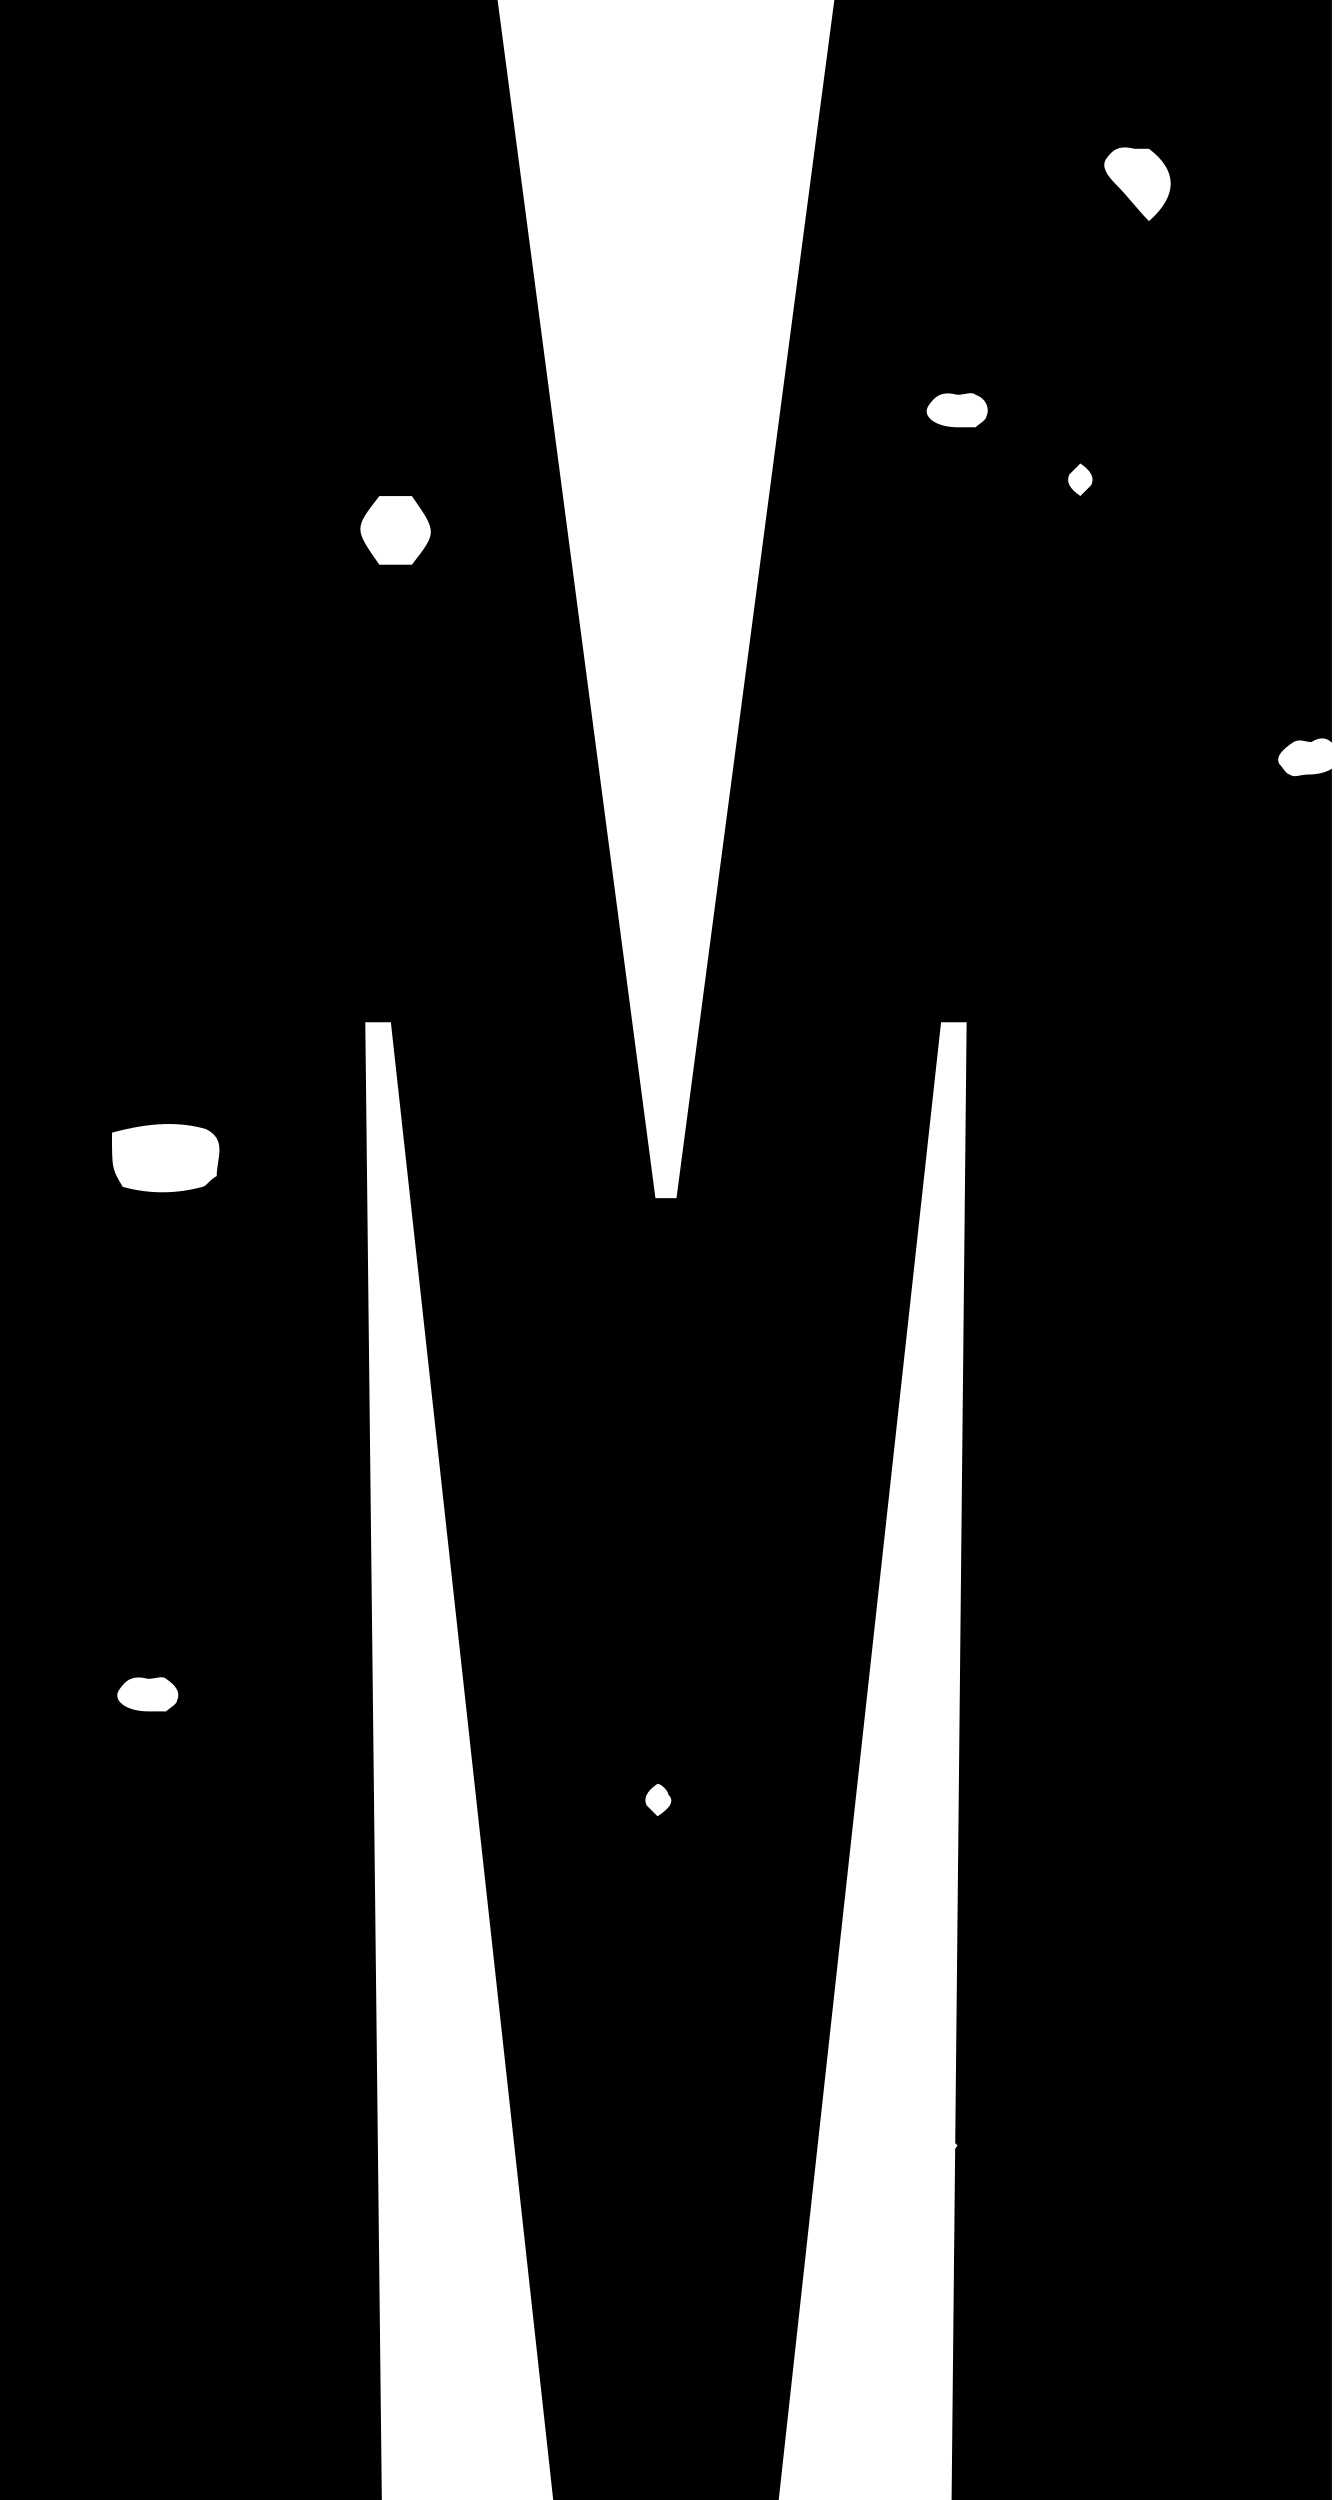
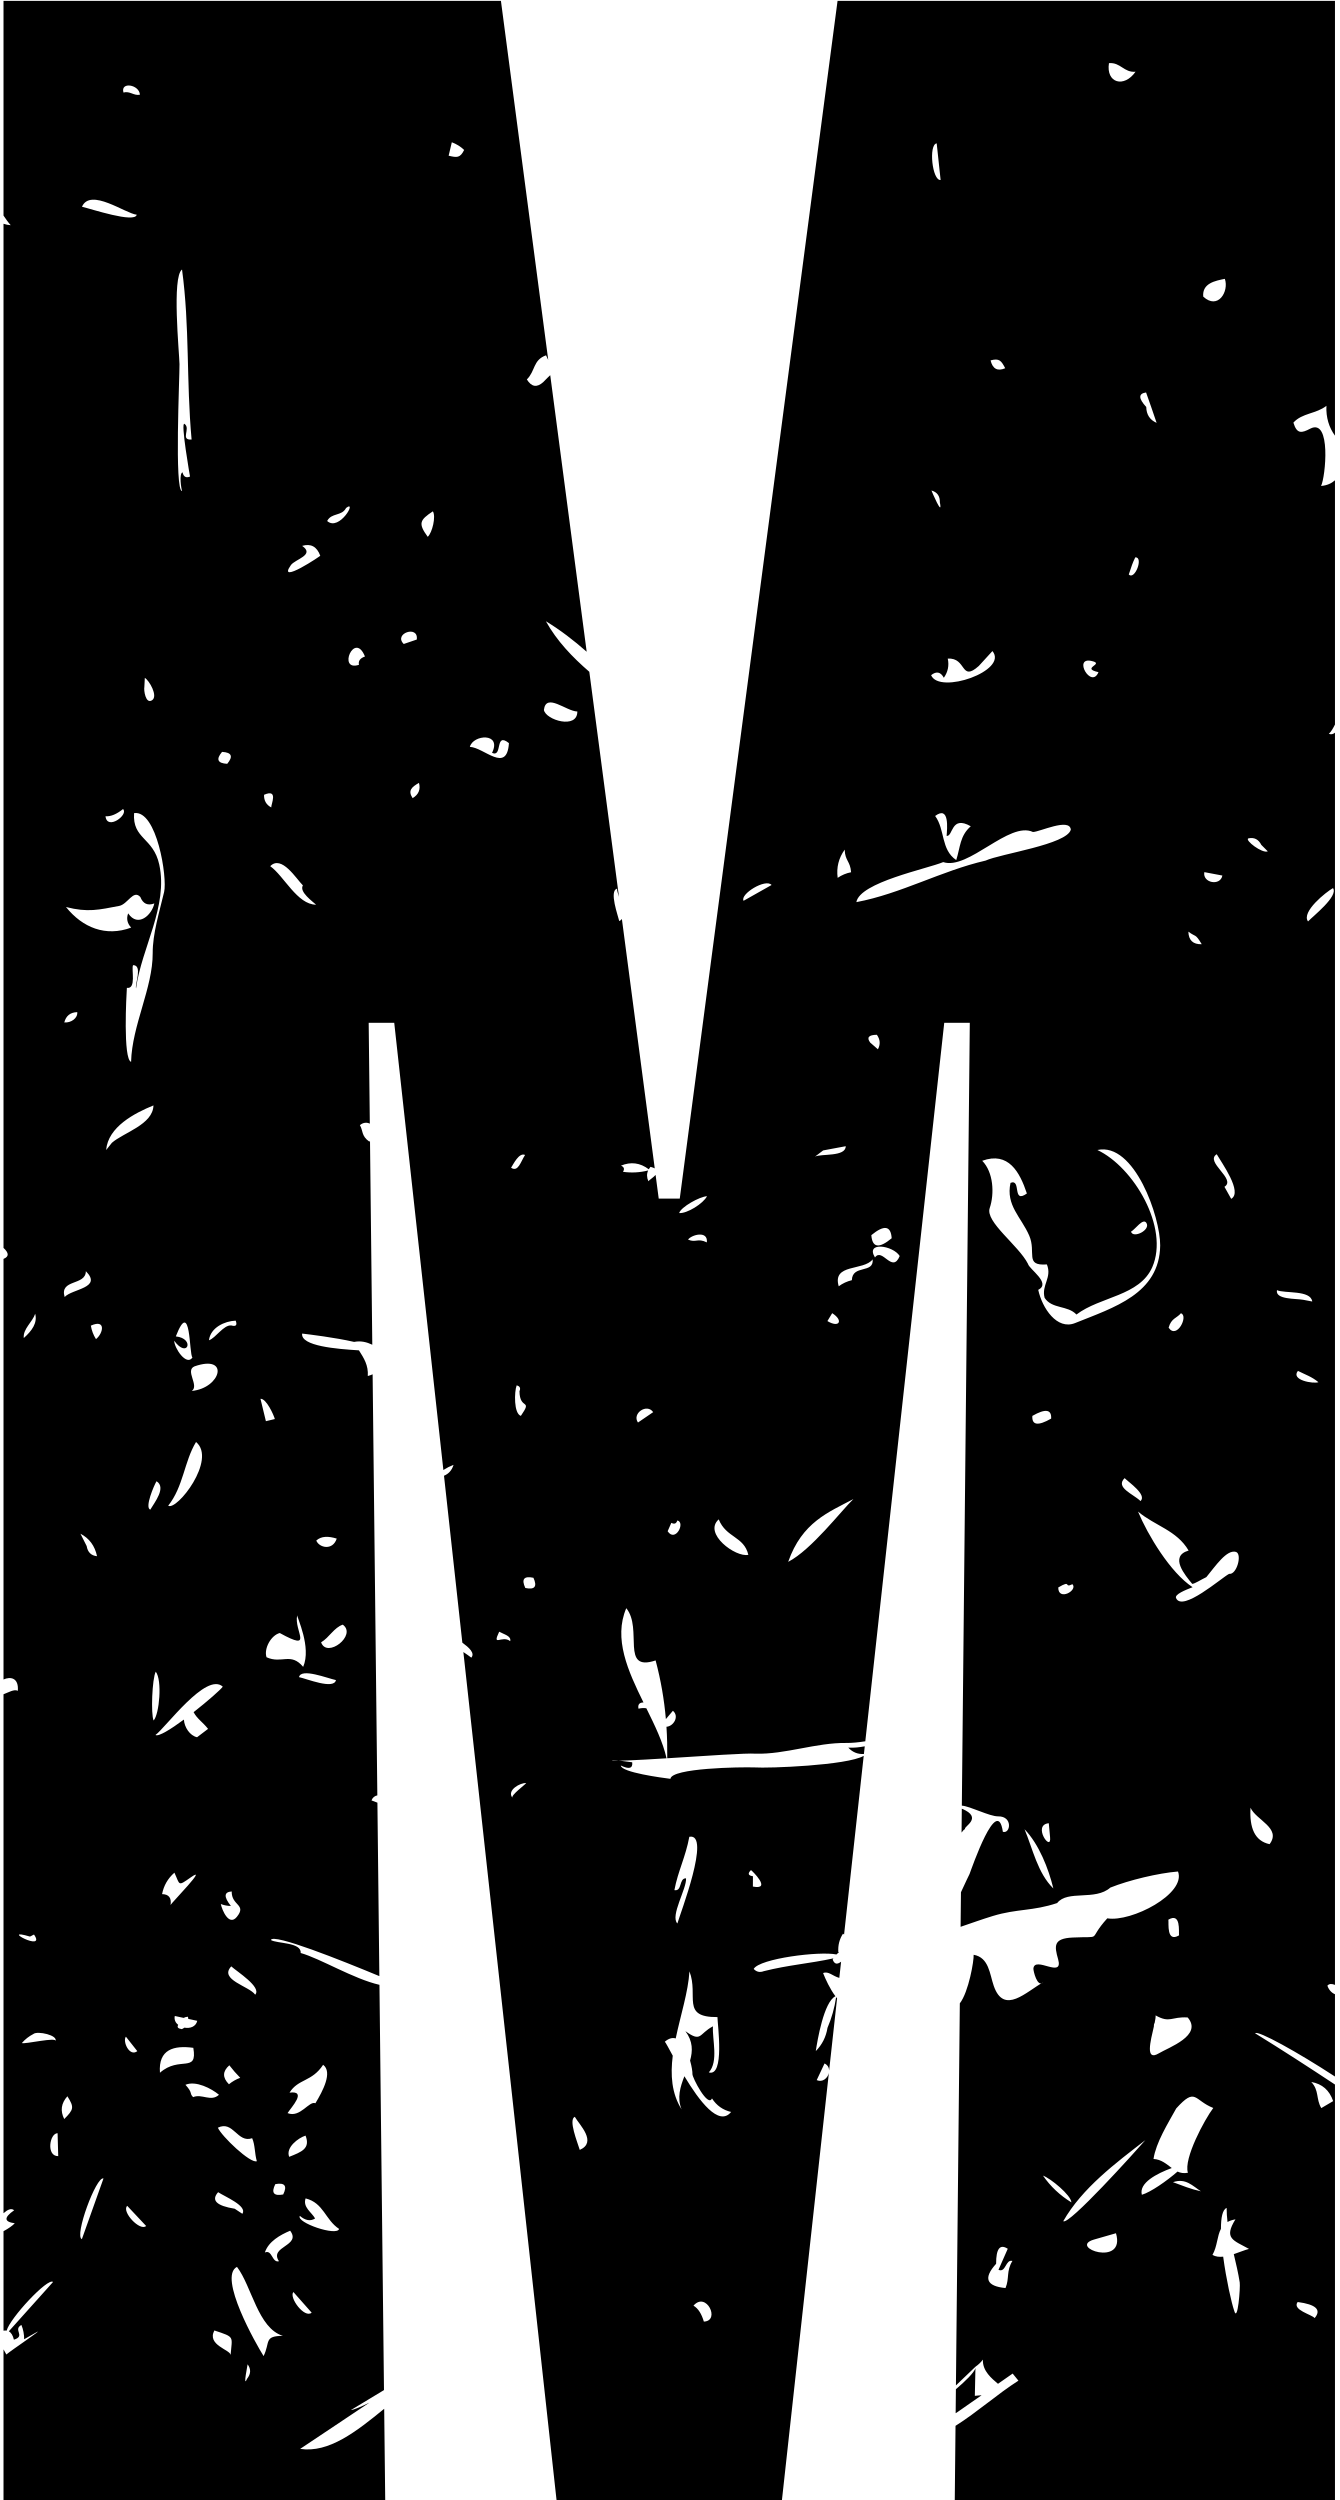
- <svg xmlns="http://www.w3.org/2000/svg" width="267" height="500" viewBox="0 0 267 500" version="1.1">
+ <svg xmlns="http://www.w3.org/2000/svg" width="269px" height="502px" viewBox="0 0 269 502" version="1.1">
+   <defs />
  <g id="Page-1" stroke="none" stroke-width="1" fill="none" fill-rule="evenodd">
-     <path d="M191.045,428.64 L193.325,204.45 L188.214,204.45 L155.743,500 L110.643,500 L78.172,204.45 L73.061,204.45 L76.368,500 L0,500 L0,0 L99.519,0 L131.088,239.627 L135.298,239.627 L166.867,0 L266.386,0 L266.386,148.568 C265.363,147.442 263.837,147.386 262.318,148.405 C260.87,148.405 260.159,147.68 258.71,148.405 C256.538,149.853 255.09,151.301 255.826,152.749 C256.538,153.461 257.262,154.909 257.986,154.909 C258.71,155.633 260.159,154.909 261.594,154.909 C263.595,154.909 265.285,154.449 266.386,153.74 L266.386,500 L190.319,500 L191.033,429.751 C191.19,429.55 191.347,429.332 191.504,429.097 L191.045,428.64 Z M229.795,44.228 C235.576,39.159 235.576,34.103 229.795,29.758 L226.911,29.758 C224.015,29.034 222.579,29.758 221.131,31.93 C220.406,33.378 221.131,34.827 223.29,36.987 C225.476,39.159 227.635,42.056 229.795,44.228 Z M218.234,97.04 L218.234,97.04 C218.958,95.592 218.234,94.144 216.062,92.696 L213.902,94.868 C213.178,96.316 213.902,97.765 216.074,99.2 L218.234,97.04 Z M197.272,83.294 L197.272,83.282 C198.009,81.846 197.272,79.673 195.112,78.962 C194.388,78.225 192.939,78.962 191.504,78.962 C188.607,78.225 187.159,78.962 185.711,81.122 C184.262,83.294 187.159,85.454 191.504,85.454 L195.112,85.454 C195.836,84.743 197.272,84.018 197.272,83.294 Z M131.513,363.262 C133.673,361.814 135.134,360.365 133.673,358.917 C133.673,358.206 132.238,356.757 131.513,356.757 C129.354,358.206 128.63,359.654 129.354,361.102 L131.513,363.262 Z M82.373,112.946 C87.429,106.442 87.429,106.442 82.373,99.213 L75.868,99.213 C70.812,105.718 70.812,105.718 75.868,112.946 L82.373,112.946 Z M43.345,235.214 C43.345,231.593 45.517,227.972 41.185,225.813 C36.116,224.364 30.335,224.364 22.395,226.537 C22.395,233.766 22.395,233.766 24.555,237.374 C29.764,238.822 35.252,238.822 40.461,237.374 C41.185,237.374 41.909,235.938 43.345,235.214 Z M35.404,340.115 L35.392,340.115 C36.116,338.666 35.392,337.218 33.232,335.77 C32.508,335.046 31.059,335.77 29.624,335.77 C26.727,335.046 25.279,335.77 23.831,337.955 C22.382,340.115 25.279,342.274 29.624,342.274 L33.232,342.274 C33.956,341.563 35.404,340.839 35.404,340.115 Z" id="uE002-m1" fill="#000" />
+     <path d="M124.288,180.081 C124.064,179.393 123.889,178.799 123.915,178.438 C122.237,178.855 124.146,183.996 124.343,184.958 C124.578,184.858 124.751,184.71 124.873,184.525 L131.472,234.613 C131.264,234.5 130.984,234.395 130.614,234.301 C130.48,234.462 130.365,234.625 130.271,234.79 C128.533,233.475 126.676,233.236 124.69,234.062 C125.315,234.317 125.454,234.734 125.095,235.301 C126.803,235.541 128.491,235.453 130.149,235.028 C129.836,235.716 129.857,236.437 130.197,237.196 C130.348,236.956 131.175,236.462 131.645,235.925 L132.271,240.678 L136.496,240.678 L168.18,0.177 L268.062,0.177 L268.062,87.479 C266.881,85.86 266.237,83.862 266.345,81.482 C264.32,83.115 261.473,82.906 259.714,84.863 C260.42,87.214 261.38,86.971 263.093,86.079 C267.364,83.856 266.16,95.842 265.269,97.579 C266.509,97.481 267.375,97.044 268.062,96.445 L268.062,145.487 C267.681,146.241 267.289,146.943 266.831,147.351 C267.299,147.538 267.701,147.423 268.062,147.123 L268.062,398.567 C267.468,398.33 266.93,398.277 266.541,398.719 C266.79,399.517 267.379,400.177 268.062,400.439 L268.062,416.967 C260.646,412.121 252.454,407.574 252.03,408.286 C257.435,411.614 262.761,415.075 268.062,418.575 L268.062,502 L191.717,502 L191.869,487.106 C196.252,484.345 200.253,480.744 204.499,478.036 C204.117,477.573 203.735,477.086 203.341,476.611 L200.395,478.668 C199.184,477.629 197.256,476.124 197.367,473.808 C196.951,474.364 196.453,474.838 195.875,475.232 L195.874,475.236 L191.951,478.991 L192.732,402.271 C194.518,399.983 195.594,393.611 195.507,392.521 C198.597,393.054 198.724,396.412 199.545,398.763 C201.605,404.716 206.142,399.863 209.475,398.045 C208.283,399.215 207.461,395.694 207.508,395.266 C207.785,392.683 213.595,397.42 212.472,393.424 C211.709,390.737 211.489,389.243 215.377,389.058 C221.754,388.757 218.131,389.857 222.344,385.202 C227.17,386.012 238.234,380.28 236.544,375.798 C232.586,376.122 226.707,377.524 222.957,379.029 C219.902,381.739 214.37,379.446 212.276,382.133 C207.38,383.777 204.256,383.245 199.372,384.727 C197.219,385.381 195.063,386.167 192.888,386.902 L192.959,379.963 C193.842,378.039 194.678,376.295 194.684,376.306 C195.123,375.16 200.273,360.139 201.373,367.829 C202.912,368.292 203.433,364.679 200.424,364.725 C198.721,364.753 194.849,362.707 193.136,362.568 L194.735,205.372 L189.605,205.372 L173.753,349.651 C172.375,349.867 171.066,349.999 169.977,349.986 C163.913,349.894 157.64,352.314 151.715,352.14 C150.019,351.987 141.368,352.594 133.983,353.059 C134.01,350.91 133.961,348.81 133.825,346.734 C135.235,346.655 136.468,344.653 135.119,343.524 C134.649,344.077 134.178,344.634 133.708,345.19 C133.366,341.257 132.702,337.389 131.646,333.414 C124.506,335.8 129.147,327.091 125.756,322.922 C123.148,329.041 126.103,335.541 129.212,341.858 C128.491,341.849 128.013,342.178 128.208,343.105 C128.776,342.968 129.301,342.941 129.786,343.021 C131.487,346.466 133.135,349.845 133.841,353.067 C127.93,353.438 122.868,353.714 122.898,353.426 C124.252,353.519 125.607,353.669 126.949,353.866 C127.088,355.105 126.324,355.325 124.658,354.514 C124.739,355.904 132.978,356.981 134.622,357.19 C134.819,355.012 148.671,354.804 151.483,354.897 C154.274,355.102 170.118,354.499 173.432,352.575 L169.491,388.449 C169.418,388.394 169.345,388.339 169.272,388.283 C168.555,389.395 168.242,390.623 168.335,391.966 C168.385,391.968 168.436,391.969 168.486,391.97 C168.298,392.123 168.122,392.285 167.958,392.457 C164.605,391.755 152.514,393.266 151.341,395.361 C151.897,395.963 152.568,396.113 153.366,395.812 C158.346,394.559 162.502,394.292 167.341,393.243 C167.292,393.321 167.244,393.401 167.199,393.482 C167.605,394.553 168.215,394.421 168.891,393.91 L168.534,397.162 C167.171,396.791 166.366,395.745 165.278,396.192 C165.746,397.392 166.661,399.396 167.756,400.848 C165.434,401.942 164.126,409.737 163.81,411.862 C165.083,410.565 165.87,409.013 166.159,407.195 C167.006,405.211 167.584,403.151 167.895,401.027 C167.957,401.105 168.02,401.182 168.084,401.257 L166.49,415.759 C166.478,415.19 166.204,414.647 165.566,414.343 C165.046,415.455 164.525,416.578 163.993,417.69 C165.17,418.204 166.189,417.297 166.435,416.265 L157.015,502 L111.752,502 L93.044,331.73 C93.673,332.168 94.28,332.557 94.638,332.857 C95.436,331.944 94.151,330.805 92.837,329.843 L89.155,296.329 C90.018,295.978 90.736,295.283 91.073,294.139 C90.352,294.418 89.672,294.761 89.028,295.175 L79.162,205.372 L74.032,205.372 L74.259,225.631 C73.675,225.34 72.941,225.359 72.266,225.931 C72.926,227.031 72.532,228.108 74.152,229.232 C74.203,229.201 74.251,229.17 74.298,229.139 L74.755,270.022 C73.657,269.499 72.488,269.186 71.103,269.455 C67.305,268.579 62.003,267.938 60.67,267.782 C60.34,270.29 67.563,270.872 72.075,271.15 C73.071,272.724 73.992,274.133 73.854,276.305 C74.231,276.2 74.551,276.085 74.822,275.961 L75.768,360.509 C75.266,360.608 74.82,360.924 74.593,361.521 C74.992,361.672 75.388,361.824 75.784,361.975 L76.174,396.804 C68.624,393.668 54.76,388.122 54.399,389.558 C55.602,390.3 60.556,389.975 60.382,392.164 C64.373,393.293 70.951,397.347 76.194,398.554 L77.104,479.927 L70.46,483.941 C70.981,483.912 72.399,483.324 74.178,482.448 L60.274,491.734 C66.035,492.616 71.569,488.242 77.146,483.686 L77.351,502 L0.705,502 L0.705,471.753 C0.887,472.078 1.076,472.418 1.276,472.787 C2.063,472.069 9.273,467.228 7.259,468.352 C6.461,468.803 5.65,469.267 4.852,469.718 C4.852,468.734 4.678,467.773 4.296,466.846 C2.514,467.842 5.234,469.047 2.792,469.811 C2.591,468.949 2.25,468.389 1.769,468.131 C4.32,465.29 6.872,462.438 9.423,459.598 C9.84,459.135 10.245,458.683 10.65,458.22 C9.624,457.266 1.929,465.565 1.338,467.987 C1.143,467.955 0.932,467.959 0.705,468 L0.705,448.024 C1.666,447.516 2.546,446.892 2.967,446.433 C0.791,446.143 0.756,445.274 2.839,443.827 C2.282,443.324 1.509,443.693 0.705,444.416 L0.705,340.208 C1.689,339.848 2.843,339.127 3.58,339.514 C3.792,336.885 2.108,336.61 0.705,337.239 L0.705,252.784 C1.826,252.342 1.826,251.612 0.705,250.58 L0.705,44.931 C1.167,45.089 1.648,45.194 2.157,45.222 C1.646,44.674 1.173,43.975 0.705,43.287 L0.705,0.177 L100.587,0.177 L110.085,72.277 C109.953,72.001 109.806,71.693 109.645,71.347 C106.995,72.285 107.516,74.52 105.791,76.188 C106.729,77.717 107.828,77.879 109.101,76.709 C109.716,76.045 110.178,75.643 110.488,75.337 L117.804,130.869 C115.225,128.597 112.521,126.51 109.614,124.747 C111.821,128.713 114.929,131.955 118.335,134.895 L124.288,180.081 Z M236.448,436.053 C237.049,436.328 237.717,436.455 238.534,436.288 C237.62,433.462 241.914,425.541 243.626,423.282 C239.703,421.742 240.155,418.986 236.185,423.375 C234.519,426.386 232.1,430.254 231.625,433.52 C233.212,433.606 234.236,434.56 235.291,435.339 C232.311,436.439 228.653,438.317 229.284,440.71 C231.047,440.199 234.281,437.947 236.448,436.053 Z M36.878,405.193 C36.284,405.064 35.69,404.936 35.095,404.808 C34.938,405.565 35.254,406.181 35.783,406.599 C35.497,407.066 35.746,407.348 36.518,407.45 C36.708,407.361 36.877,407.261 37.025,407.151 C38.129,407.363 39.337,406.982 39.609,405.781 C39.008,405.652 38.407,405.522 37.806,405.393 C37.796,405.254 37.776,405.11 37.744,404.96 C37.41,404.974 37.122,405.051 36.878,405.193 Z M247.745,452.632 C248.881,452.256 249.971,451.786 250.799,451.583 C247.652,449.834 245.661,449.521 248.08,445.642 C247.43,445.756 246.908,445.94 246.486,446.178 C246.374,445.238 246.309,444.295 246.309,443.35 C245.474,443.693 245.163,445.325 245.168,447.54 C244.375,449.021 244.45,451.061 243.462,452.787 C244.084,453.149 244.827,453.224 245.614,453.14 C246.221,457.71 247.294,462.46 247.814,463.952 C248.531,466.616 249.087,459.274 248.936,458.312 C248.644,456.423 248.192,454.531 247.745,452.632 Z M138.569,413.764 C139.11,411.847 139.162,409.91 137.628,407.856 C140.904,410.219 140.279,408.389 143.16,406.884 C142.987,409.489 144.329,413.96 142.327,416.137 C145.556,417.086 144.086,406.559 144.063,405.031 C136.645,405.1 140.348,400.769 138.439,395.847 C138.205,399.935 136.659,404.64 135.682,409.319 C135.044,409.12 134.316,409.276 133.497,409.976 C133.684,410.163 134.26,411.26 135.088,412.784 C134.606,416.63 134.838,420.349 136.865,423.572 C135.912,421.221 136.599,419.044 137.426,416.908 C140.395,421.855 144.343,427.124 146.806,424.081 C145.162,423.699 143.889,422.796 142.963,421.36 C142.165,423.271 138.994,417.179 139.04,416.461 C139.065,416.044 138.908,414.965 138.569,413.764 Z M191.895,484.573 L191.944,479.752 C193.805,478.188 195.638,476.396 195.868,475.516 L195.747,481.08 C196.238,481.042 196.69,481.003 197.105,480.963 L192.395,484.25 C192.228,484.358 192.061,484.465 191.895,484.573 Z M36.925,345.289 C37.013,346.849 38.14,348.528 39.57,348.838 C40.3,348.282 41.04,347.714 41.781,347.158 C40.639,345.723 39.597,345.165 38.875,343.803 C41.706,341.583 44.319,339.279 44.735,338.681 C41.402,335.647 33.209,346.973 31.218,348.386 C31.82,348.777 34.269,347.251 36.925,345.289 Z M239.474,318.709 C237.993,319.282 235.838,320.151 236.149,320.881 C237.364,323.811 245.315,316.793 246.808,316.029 C248.335,316.272 249.47,312.08 248.197,311.628 C246.34,311.05 244.041,314.503 242.23,316.69 C241.103,317.223 239.948,318.004 239.402,318.045 C238.002,316.342 234.704,312.498 238.673,311.351 C236.301,307.286 231.88,306.371 228.512,303.522 C230.472,308.228 235.017,315.796 239.474,318.709 Z M231.696,406.917 C231.032,409.815 229.904,413.971 232.668,412.323 C234.647,411.13 241.579,408.721 238.489,405.108 C235.179,404.9 234.948,406.324 232.043,404.691 C232.08,405.021 231.983,405.601 231.833,406.302 C231.81,406.306 231.787,406.309 231.763,406.313 C231.714,406.527 231.692,406.729 231.696,406.917 Z M173.643,350.66 L173.473,352.201 C172.23,352.275 171.182,351.843 170.336,350.924 C171.47,350.992 172.562,350.858 173.643,350.66 Z M193.081,367.979 L193.13,363.184 C197.586,365.022 193.332,366.855 193.793,367.262 C193.553,367.383 193.316,367.632 193.081,367.979 Z M188.724,100.876 C188.758,99.614 188.191,98.815 187.034,98.491 C187.08,98.641 189.372,104.061 188.724,100.876 Z M27.455,43.113 C27.096,44.885 18.301,41.943 16.461,41.515 C18.15,37.647 25.21,42.904 27.455,43.113 Z M245.869,238.31 C246.321,239.121 246.772,239.92 247.223,240.73 C249.596,239.387 245.302,233.492 244.319,231.767 C241.83,233.319 248.346,236.758 245.869,238.31 Z M198.906,72.365 C200.676,71.89 201.046,72.423 201.845,73.94 C200.306,74.6 199.322,74.079 198.906,72.365 Z M58.263,447.927 C60.589,451.019 53.981,451.042 56.018,454.053 C54.606,454.458 54.675,451.632 53.182,452.304 C53.912,450.081 56.261,448.772 58.263,447.927 Z M38.818,411.204 C39.709,416.416 36.041,412.733 32.118,416.207 C31.759,411.482 34.941,410.672 38.818,411.204 Z M227.109,247.318 C227.965,246.854 229.527,244.48 230.198,245.569 C231.101,246.993 227.525,248.765 227.109,247.318 Z M241.609,59.557 C241.366,56.882 244.005,56.384 245.949,55.99 C246.829,58.514 244.56,62.313 241.609,59.557 Z M82.855,160.268 C81.848,158.74 82.659,158.045 84.128,157.199 C84.487,158.52 84.059,159.55 82.855,160.268 Z M90.088,31.267 C91.743,31.661 92.391,31.753 93.201,30.109 C92.484,29.425 91.662,28.916 90.725,28.568 C90.516,29.46 90.308,30.363 90.088,31.267 Z M109.216,142.557 C109.633,139.002 113.718,142.835 115.928,142.87 C115.963,146.495 109.575,144.596 109.216,142.557 Z M28.094,19.023 C26.855,19.267 26.068,18.213 24.795,18.583 C24.124,16.348 27.99,16.962 28.094,19.023 Z M64.479,329.775 C66.087,328.849 67.071,326.811 68.83,326.231 C71.746,328.339 65.636,333.099 64.479,329.775 Z M234.659,266.601 C235.179,264.69 236.314,264.69 237.124,263.706 C238.721,264.158 236.314,269.056 234.659,266.601 Z M26.336,186.263 C25.549,185.406 25.34,184.456 25.734,183.402 C27.69,186.332 30.514,183.727 30.988,181.41 C29.657,181.908 28.72,181.48 28.176,180.113 C26.752,178.562 25.653,181.584 23.929,181.908 C19.878,182.673 17.645,183.263 13.247,182.128 C16.557,186.263 21.221,188.162 26.336,186.263 Z M105.481,318.867 C104.66,317.095 105.204,316.412 107.113,316.817 C107.923,318.589 107.379,319.272 105.481,318.867 Z M180.66,252.209 C179.167,255.834 177.165,250.414 175.695,252.499 C173.693,249.233 179.329,250.067 180.66,252.209 Z M230.166,81.724 C230.201,83.264 230.895,84.33 232.249,84.909 C231.578,82.859 230.837,80.832 230.131,78.805 C228.569,79.025 228.581,79.998 230.166,81.724 Z M60.67,109.613 C63.32,111.443 59.247,112.288 58.413,113.47 C55.451,117.627 64.767,111.397 64.304,111.582 C63.633,109.752 62.418,109.092 60.67,109.613 Z M47.131,443.515 C47.64,443.851 48.149,444.199 48.67,444.534 C49.735,442.948 45.187,441.106 43.798,440.192 C42.351,441.824 43.462,442.925 47.131,443.515 Z M261.681,260.997 C262.283,261.113 262.885,261.229 263.498,261.345 C263.197,258.982 257.932,259.77 256.416,259.063 C256.011,260.986 260.258,260.731 261.681,260.997 Z M55.279,438.578 C57.189,438.219 57.721,438.914 56.865,440.651 C54.944,441.01 54.423,440.315 55.279,438.578 Z M46.051,414.71 C44.674,415.914 44.639,417.177 45.97,418.52 C46.653,417.964 47.405,417.524 48.239,417.223 C47.452,416.424 46.722,415.59 46.051,414.71 Z M60.823,177.787 C59.504,176.49 56.541,171.591 54.261,173.93 C57.015,175.876 59.689,181.655 63.473,181.666 C62.767,181.006 60.024,179.072 60.823,177.787 Z M6.835,388.466 C9.405,392.172 -0.374,386.961 6.002,388.86 C6.083,388.883 6.801,388.42 6.835,388.466 Z M219.656,449.708 C221.137,449.291 222.618,448.862 224.088,448.434 C226.113,455.324 214.355,451.271 219.656,449.708 Z M11.564,428.344 C11.599,429.885 11.634,431.425 11.691,432.953 C9.25,433 9.932,428.367 11.564,428.344 Z M73.283,131.825 C72.265,132.184 71.918,132.763 72.08,133.493 C67.694,134.941 71.177,126.568 73.283,131.825 Z M63.507,309.345 C64.525,308.407 65.972,308.442 67.615,308.952 C66.816,311.418 64.097,310.816 63.507,309.345 Z M236.75,388.619 C234.204,390.125 234.713,386.234 234.609,385.469 C237.167,383.964 236.657,387.855 236.75,388.619 Z M158.265,313.62 C161.054,305.652 166.343,303.672 171.366,301.008 C168.993,303.266 162.929,311.223 158.265,313.62 Z M17.238,255.252 C20.629,258.657 14.484,258.784 12.98,260.44 C11.903,256.769 17.227,258.228 17.238,255.252 Z M83.686,128.421 C82.818,128.722 81.939,129.011 81.071,129.312 C78.918,127.205 84.103,125.433 83.686,128.421 Z M134.803,305.783 C134.56,306.35 134.317,306.918 134.063,307.474 C135.625,309.825 137.697,305.679 136.007,305.308 C135.799,305.957 135.405,306.107 134.803,305.783 Z M207.297,284.311 C209.924,282.805 211.185,282.99 211.07,284.855 C208.431,286.372 207.17,286.187 207.297,284.311 Z M210.852,368.873 C211.222,372.162 207.149,366.429 210.598,366.105 C210.679,367.031 210.771,367.946 210.852,368.873 Z M213.502,446.014 C217.275,439.379 224.057,434.318 229.982,429.743 C227.968,432.048 214.579,446.929 213.502,446.014 Z M27.573,411.872 C25.976,413.099 24.564,409.856 25.281,408.965 C26.045,409.937 26.809,410.91 27.573,411.872 Z M24.703,162.457 C25.895,163.58 21.509,166.846 21.185,163.905 C22.273,163.986 23.453,163.465 24.703,162.457 Z M45.628,153.375 C43.683,153.271 43.336,152.472 44.586,150.978 C46.53,151.082 46.866,151.881 45.628,153.375 Z M254.933,370.309 C251.924,369.672 250.871,367.008 251.103,362.989 C252.202,365.479 257.375,367.078 254.933,370.309 Z M201.906,459.439 C202.74,457.447 202.011,456.081 203.295,453.996 C201.883,453.625 201.999,456.428 200.494,455.78 C201.119,454.367 201.733,452.965 202.358,451.553 C200.784,450.533 200.008,451.541 200.02,454.564 C197.405,457.447 198.041,459.069 201.906,459.439 Z M139.251,462.979 C141.82,460.015 144.725,466.06 141.334,466.176 C140.883,464.636 140.2,463.524 139.251,462.979 Z M18.244,266.188 C21.299,264.81 20.778,267.693 19.274,268.898 C18.742,268.064 18.406,267.16 18.244,266.188 Z M138.414,368.827 C137.674,372.869 136.123,375.753 135.417,379.54 C137.025,379.841 136.296,377.119 137.755,377.166 C137.94,379.169 134.514,384.728 136.019,386.234 C136.528,384.392 142.881,367.959 138.414,368.827 Z M144.319,305.087 C141.136,307.913 147.71,312.788 150.267,312.209 C149.388,308.469 145.812,308.816 144.319,305.087 Z M190.079,167.851 C190.183,166.45 190.704,161.667 187.776,163.844 C189.813,166.612 188.875,170.573 192.012,172.704 C192.833,170.133 192.729,167.828 194.928,165.917 C190.912,163.613 191.41,168.014 190.079,167.851 Z M98.801,151.176 C101,152.172 99.288,146.891 102.192,149.219 C101.799,155.415 97.181,150.076 94.346,149.972 C94.994,147.47 100.838,147.053 98.801,151.176 Z M199.279,130.733 C202.566,134.671 188.598,139.535 186.966,135.574 C188.03,134.729 188.875,134.902 189.523,136.095 C190.345,134.926 190.611,133.652 190.31,132.25 C194.153,131.996 192.833,137.045 196.537,133.733 C197.451,132.725 198.353,131.729 199.279,130.733 Z M105.656,358.043 C105.552,358.286 102.508,360.51 102.902,360.996 C101.675,359.491 104.499,357.927 105.656,358.043 Z M65.694,104.619 C66.55,102.917 68.633,103.693 69.49,102.002 C71.827,100.219 68.147,106.82 65.694,104.619 Z M34.247,382.517 C34.444,382.1 41.978,374.387 38.332,376.958 C35.647,378.846 36.18,378.522 35.022,376.032 C33.703,377.19 32.87,378.626 32.546,380.34 C33.9,380.363 34.467,381.093 34.247,382.517 Z M53.019,159.595 C52.985,160.765 53.471,161.61 54.466,162.132 C54.396,161.553 55.993,158.298 53.019,159.595 Z M7.067,263.802 C7.553,265.678 6.396,267.23 4.776,268.678 C4.567,266.859 6.523,265.47 7.067,263.802 Z M179.049,248.641 C178.887,246.105 177.533,245.908 174.964,248.016 C175.149,250.552 176.503,250.761 179.049,248.641 Z M13.532,420.93 C14.955,423.177 14.793,423.594 12.895,425.505 C12.062,423.849 12.282,422.331 13.532,420.93 Z M61.354,428.831 C62.372,431.436 60.544,432.108 58.067,433.092 C57.315,431.216 59.907,429.282 61.354,428.831 Z M56.178,327.91 C54.418,328.361 52.949,331.048 53.516,332.774 C56.594,334.175 58.365,331.708 60.876,334.708 C62.589,330.758 59.591,324.725 59.684,324.331 C58.943,327.446 63.202,331.789 56.178,327.91 Z M166.143,265.272 C168.527,266.719 169.441,265.167 167.103,263.685 C166.791,264.218 166.467,264.75 166.143,265.272 Z M28.986,137.96 C28.847,138.574 29.229,141.423 30.514,140.623 C31.821,139.813 29.946,136.593 29.079,136.118 C29.055,136.732 29.021,137.346 28.986,137.96 Z M207.416,167.065 C202.66,164.818 194.408,174.79 189.397,173.11 C186.168,174.465 172.651,177.164 171.957,181.148 C180.937,179.457 189.015,174.859 197.903,172.809 C200.924,171.42 214.267,169.578 215.02,166.59 C214.788,164.135 208.666,167.088 207.416,167.065 Z M265.314,423.305 C266.113,422.831 266.899,422.367 267.698,421.904 C266.957,419.715 265.499,418.441 263.3,418.059 C264.921,419.762 264.215,421.464 265.314,423.305 Z M171.053,257.061 C171.146,253.864 175.509,255.822 175.231,252.88 C173.414,255.254 167.072,253.656 168.415,258.288 C169.201,257.698 170.093,257.292 171.053,257.061 Z M46.306,472.892 C46.283,471.815 41.48,470.923 43.042,467.958 C47.255,469.348 46.595,469.07 46.306,472.892 Z M25.477,198.365 C25.384,199.732 24.679,212.667 26.322,213.223 C26.507,205.881 30.696,198.353 30.662,191.393 C30.639,187.502 32.004,183.136 32.953,179.117 C33.636,176.28 31.506,162.591 26.924,163.275 C26.565,168.532 30.789,168.115 31.981,173.616 C33.798,182.024 28.417,190.328 27.317,198.469 C27.063,197.601 28.694,193.79 26.715,193.802 C26.333,194.647 27.433,198.643 25.477,198.365 Z M36.552,54.117 C34.481,55.576 35.997,70.805 36.043,73.122 C36.078,75.611 34.99,98.692 36.564,98.6 C36.379,98.102 35.927,95.079 36.656,94.847 C36.853,95.751 37.362,96.029 38.161,95.693 C38.172,95.832 36.193,84.517 37.05,85.119 C38.381,86.034 36.078,88.432 38.473,88.258 C37.386,76.329 38.115,65.663 36.552,54.117 Z M220.351,230.919 C227.654,234.359 234.829,246.53 231.38,254.44 C228.822,260.265 220.953,260.311 216.15,263.959 C214.38,262.072 211.255,262.894 209.762,260.613 C209.068,258.042 211.301,256.559 210.213,253.896 C205.677,254.243 208.13,251.498 206.672,248.117 C205.052,244.376 201.927,242.048 202.911,237.52 C205.156,236.617 203.165,241.828 206.198,239.651 C204.763,235.331 202.494,231.174 197.229,233.085 C199.485,235.378 199.717,239.686 198.733,242.581 C197.784,245.337 204.531,250.074 206.417,253.78 C206.649,254.868 211.151,257.648 208.477,259.003 C209.276,262.686 212.25,267.133 215.872,265.673 C223.661,262.535 232.827,259.814 232.966,250.097 C233.012,244.457 227.816,229.298 220.351,230.919 Z M151.191,376.75 C150.219,376.611 150.091,376.194 150.797,375.511 C150.982,375.615 155.102,379.576 151.179,378.823 C151.179,378.128 151.191,377.445 151.191,376.75 Z M215.344,318.104 C213.538,318.996 215.286,317.108 212.497,318.764 C212.474,321.59 216.512,319.355 215.344,318.104 Z M22.47,229.471 C22.089,229.958 21.695,230.433 21.313,230.931 C21.683,226.275 27.042,223.507 30.814,221.967 C30.722,225.823 24.843,227.398 22.47,229.471 Z M235.535,438.183 C238.092,437.292 239.481,438.948 241.148,440.013 C239.192,439.608 237.386,438.867 235.535,438.183 Z M141.935,249.472 C140.06,248.557 139.747,249.599 138.162,248.916 C138.787,247.966 142.212,246.982 141.935,249.472 Z M46.526,379.804 C44.963,379.908 44.906,380.881 46.364,382.722 C45.658,382.711 44.987,382.583 44.338,382.328 C44.582,383.533 45.97,386.868 47.556,384.911 C49.604,382.386 46.468,382.699 46.526,379.804 Z M136.38,243.58 C136.692,242.388 140.523,240.257 141.969,240.199 C141.217,241.681 137.919,243.731 136.38,243.58 Z M215.135,442.238 C212.879,440.86 210.934,439.042 209.43,436.864 C210.957,437.409 215.089,440.813 215.135,442.238 Z M46.447,266.148 C47.384,266.415 47.674,266.102 47.327,265.187 C45.128,265.268 42.269,266.565 41.957,269.125 C43.299,268.696 44.896,265.998 46.447,266.148 Z M38.649,272.578 C37.932,272.057 38.395,260.36 35.305,268.351 C39.193,268.745 37.677,272.937 34.981,269.22 C34.992,270.702 37.457,274.396 38.649,272.578 Z M30.846,345.479 C30.267,344.24 30.545,337.071 31.274,335.67 C32.605,337.384 32.003,344.205 30.846,345.479 Z M43.972,420.63 C42.467,419.379 39.331,417.735 37.236,418.627 C38.799,420.352 37.942,420.225 38.775,421.105 C40.534,420.352 42.351,422.124 43.972,420.63 Z M63.332,422.333 C64.825,419.877 66.838,416.079 64.883,414.608 C62.637,418.059 59.883,417.388 58.136,420.202 C61.77,419.727 58.448,423.178 57.742,424.313 C60.277,425.344 62.07,421.777 63.332,422.333 Z M6.693,408.433 C5.814,408.885 5.038,409.487 4.39,410.24 C4.818,410.552 11.658,408.92 11.114,409.892 C11.797,408.688 7.48,407.738 6.693,408.433 Z M50.634,429.351 C47.66,430.405 46.85,425.703 43.748,427.243 C44.477,428.945 50.298,434.504 51.572,433.971 C51.109,432.385 51.247,430.74 50.634,429.351 Z M104.311,279.352 C104.589,278.738 104.392,278.344 103.744,278.182 C103.258,279.468 103.154,283.857 104.589,284.308 C107.019,280.765 104.358,283.255 104.311,279.352 Z M33.772,302.35 C36.839,298.505 36.978,293.479 39.362,289.553 C43.586,293.051 35.52,303.427 33.772,302.35 Z M86.918,102.675 C87.578,103.671 86.803,106.971 85.888,107.794 C83.91,105.084 84.291,104.424 86.918,102.675 Z M170.9,175.146 C170.738,172.888 169.674,172.865 169.616,170.607 C168.401,172.297 167.926,174.185 168.204,176.27 C169.026,175.714 169.917,175.332 170.9,175.146 Z M53.392,285.374 C53.994,285.235 54.595,285.096 55.186,284.945 C55.012,284.239 53.496,280.788 52.304,280.88 C52.674,282.374 53.033,283.88 53.392,285.374 Z M222.678,12.679 C225.016,12.482 225.676,14.613 228.014,14.405 C225.722,17.694 222.054,16.71 222.678,12.679 Z M226.657,115.364 C227.259,113.569 227.363,113.152 227.965,111.913 C229.678,111.809 227.884,116.569 226.657,115.364 Z M253.278,169.656 C252.7,168.521 251.832,168.092 250.663,168.347 C249.899,168.706 253.463,171.439 254.574,170.953 C254.135,170.513 253.706,170.084 253.278,169.656 Z M260.624,275.275 C262.128,276.04 263.389,276.422 264.743,277.545 C263.748,277.916 259.107,277.14 260.624,275.275 Z M15.515,203.234 C15.631,204.473 14.242,205.422 12.911,205.307 C13.247,203.975 14.115,203.28 15.515,203.234 Z M31.428,297.431 C33.441,298.682 31.057,301.658 30.178,303.14 C28.997,302.735 30.942,298.241 31.428,297.431 Z M219.232,132.736 C221.963,133.349 216.848,134.149 220.575,134.971 C219.128,138.468 215.344,131.798 219.232,132.736 Z M49.606,477.664 C48.692,479.76 49.803,474.526 49.711,474.746 C50.428,475.695 50.393,476.668 49.606,477.664 Z M262.652,185.025 C261.24,183.102 266.309,179.084 267.663,178.331 C268.821,179.941 263.636,183.971 262.652,185.025 Z M47.584,455.187 C43.707,457.167 51.495,470.832 52.93,473.102 C54.296,470.311 52.942,469.072 56.795,469.037 C51.796,467.509 50.558,459.066 47.584,455.187 Z M62.581,464.382 C61.157,465.621 57.975,461.336 58.912,460.236 C60.139,461.614 61.366,462.992 62.581,464.382 Z M229.019,301.417 C227.538,299.981 223.881,298.695 225.825,296.808 C226.624,297.63 230.362,300.143 229.019,301.417 Z M51.239,400.534 C50.094,398.831 43.891,397.534 46.437,394.847 C47.571,395.89 52.628,399.04 51.239,400.534 Z M149.309,180.88 C148.534,179.548 153.753,176.329 154.933,177.707 C153.07,178.772 151.195,179.826 149.309,180.88 Z M102.622,234.487 C103.073,233.792 104.23,231.349 105.434,231.916 C104.543,233.271 104.068,235.425 102.622,234.487 Z M263.981,465.473 C263.437,464.755 259.386,463.84 260.567,462.242 C264.247,462.728 265.393,463.805 263.981,465.473 Z M60.043,336.77 C60.436,334.859 65.795,337.025 67.461,337.361 C67.056,339.353 61.536,337.071 60.043,336.77 Z M131.158,283.559 C130.14,284.254 129.133,284.949 128.103,285.644 C126.841,283.814 129.908,281.729 131.158,283.559 Z M115.421,425.053 C116.324,426.64 119.981,430.125 116.417,431.7 C115.954,430.172 114.09,425.632 115.421,425.053 Z M245.452,175.808 C245.058,177.985 241.424,177.302 241.829,175.124 C243.033,175.356 244.248,175.576 245.452,175.808 Z M165.29,231.004 C164.746,231.42 164.19,231.837 163.646,232.254 C164.896,231.617 169.815,232.347 169.826,230.158 C168.31,230.436 166.794,230.726 165.29,231.004 Z M60.207,444.947 C59.409,446.302 67.695,449.116 68.088,447.564 C65.288,445.723 65.01,442.353 61.364,441.438 C60.763,443.221 62.568,444.206 63.274,445.468 C62.337,446.07 61.307,445.885 60.207,444.947 Z M102.447,329.544 C100.804,328.247 98.732,330.852 100.237,327.644 C101.185,328.189 102.713,328.49 102.447,329.544 Z M17.402,310.448 C17.61,311.687 18.304,312.37 19.485,312.486 C19.045,310.401 17.934,308.896 16.152,307.969 C16.557,308.803 16.985,309.626 17.402,310.448 Z M241.31,189.599 C239.574,189.657 238.671,188.823 238.625,187.075 C240.141,188.233 239.967,187.353 241.31,189.599 Z M211.513,379.204 C208.354,376.135 207.37,371.225 205.727,367.31 C208.62,370.298 210.552,375.232 211.513,379.204 Z M16.441,449.617 C14.855,449.038 19.334,436.925 20.781,437.434 C19.334,441.499 17.888,445.552 16.441,449.617 Z M188.875,36.14 C187.186,36.337 186.422,29.006 188.088,28.786 C188.355,31.241 188.609,33.696 188.875,36.14 Z M29.342,446.976 C28.127,448.134 24.331,444.069 25.546,442.934 C26.808,444.289 28.069,445.632 29.342,446.976 Z M174.732,209.346 C175.253,209.798 175.762,210.249 176.283,210.701 C176.815,209.717 176.757,208.744 176.075,207.783 C174.431,207.806 173.98,208.327 174.732,209.346 Z M39.073,274.359 C46.179,271.904 44.396,278.737 38.506,279.304 C40.08,278.216 37.059,275.181 39.073,274.359 Z" id="uE002-m1" fill="#000000" />
  </g>
</svg>
